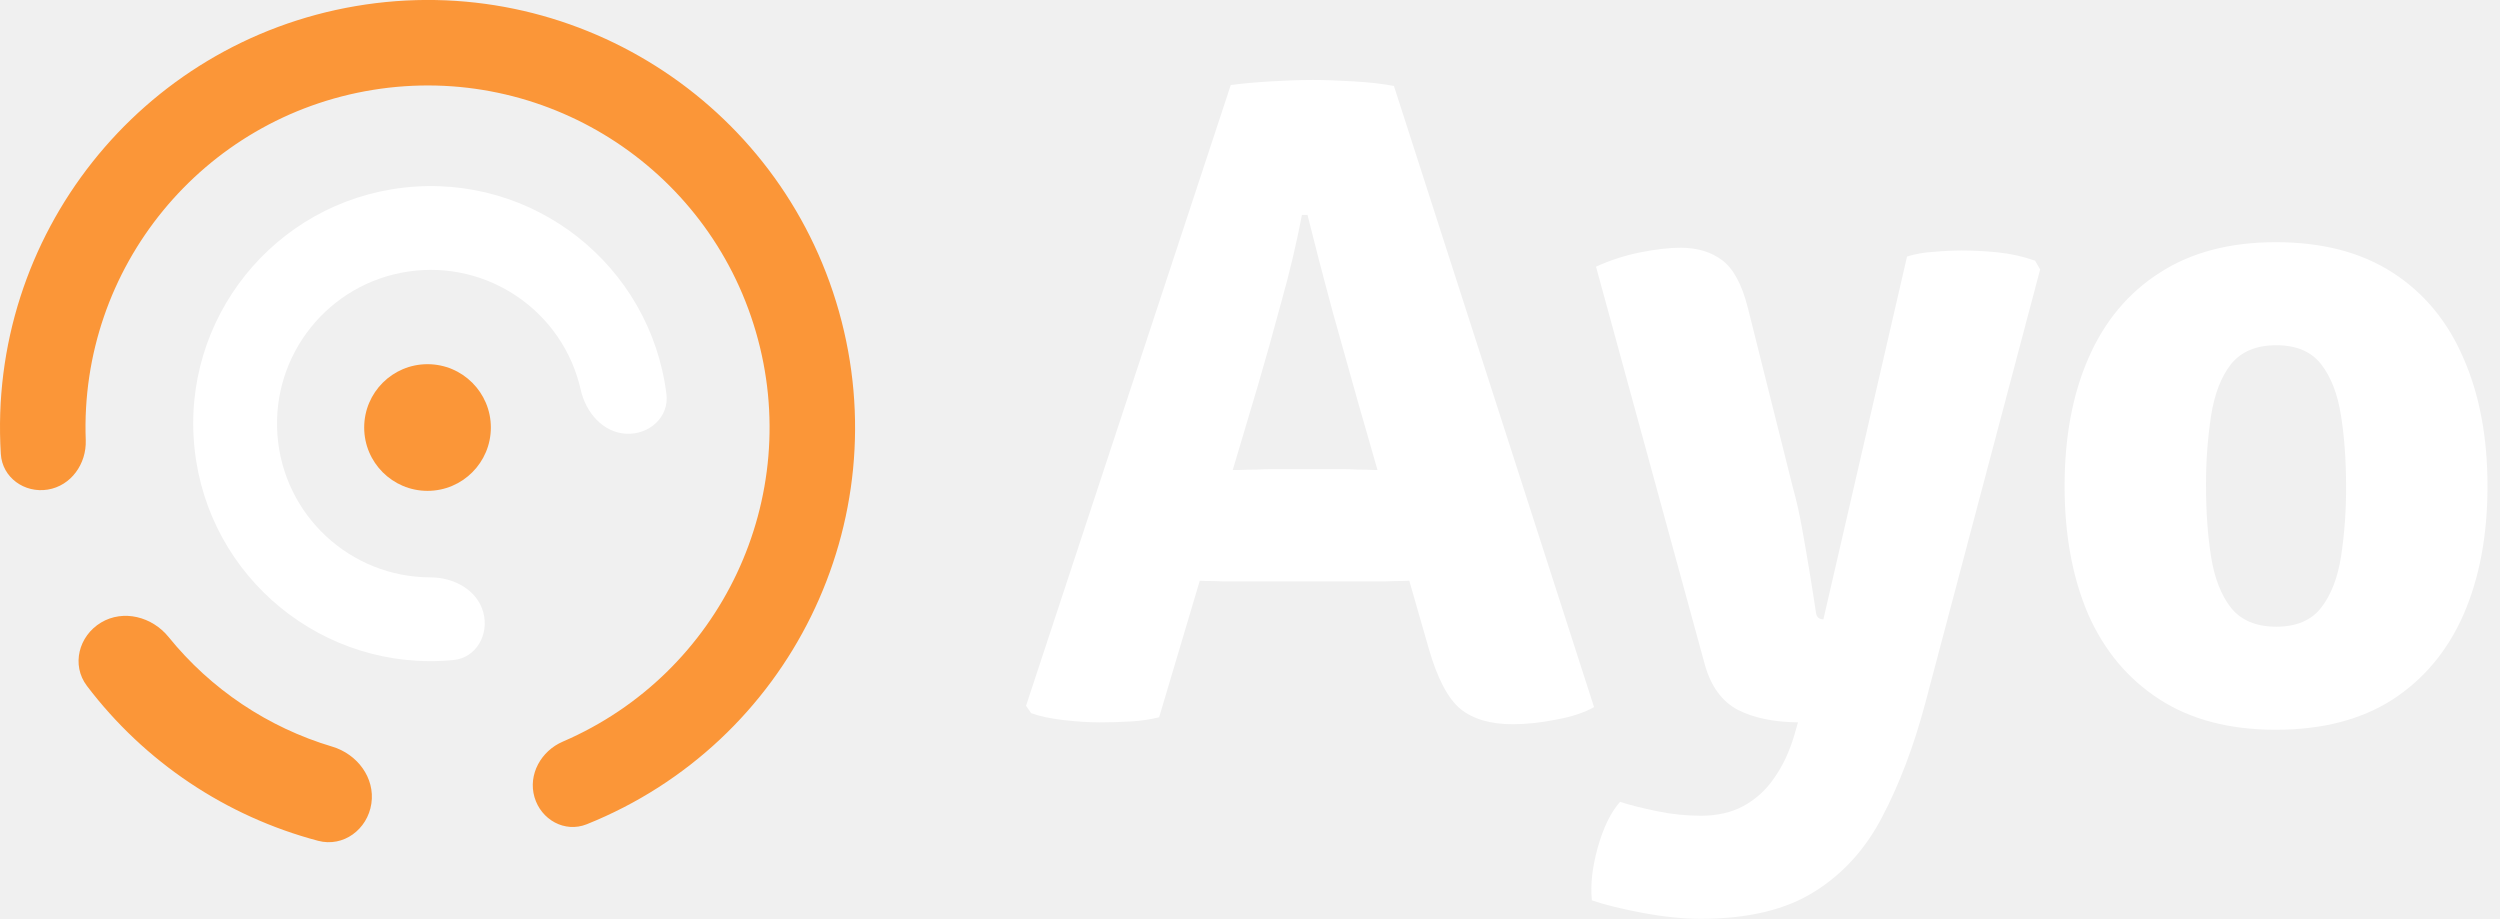
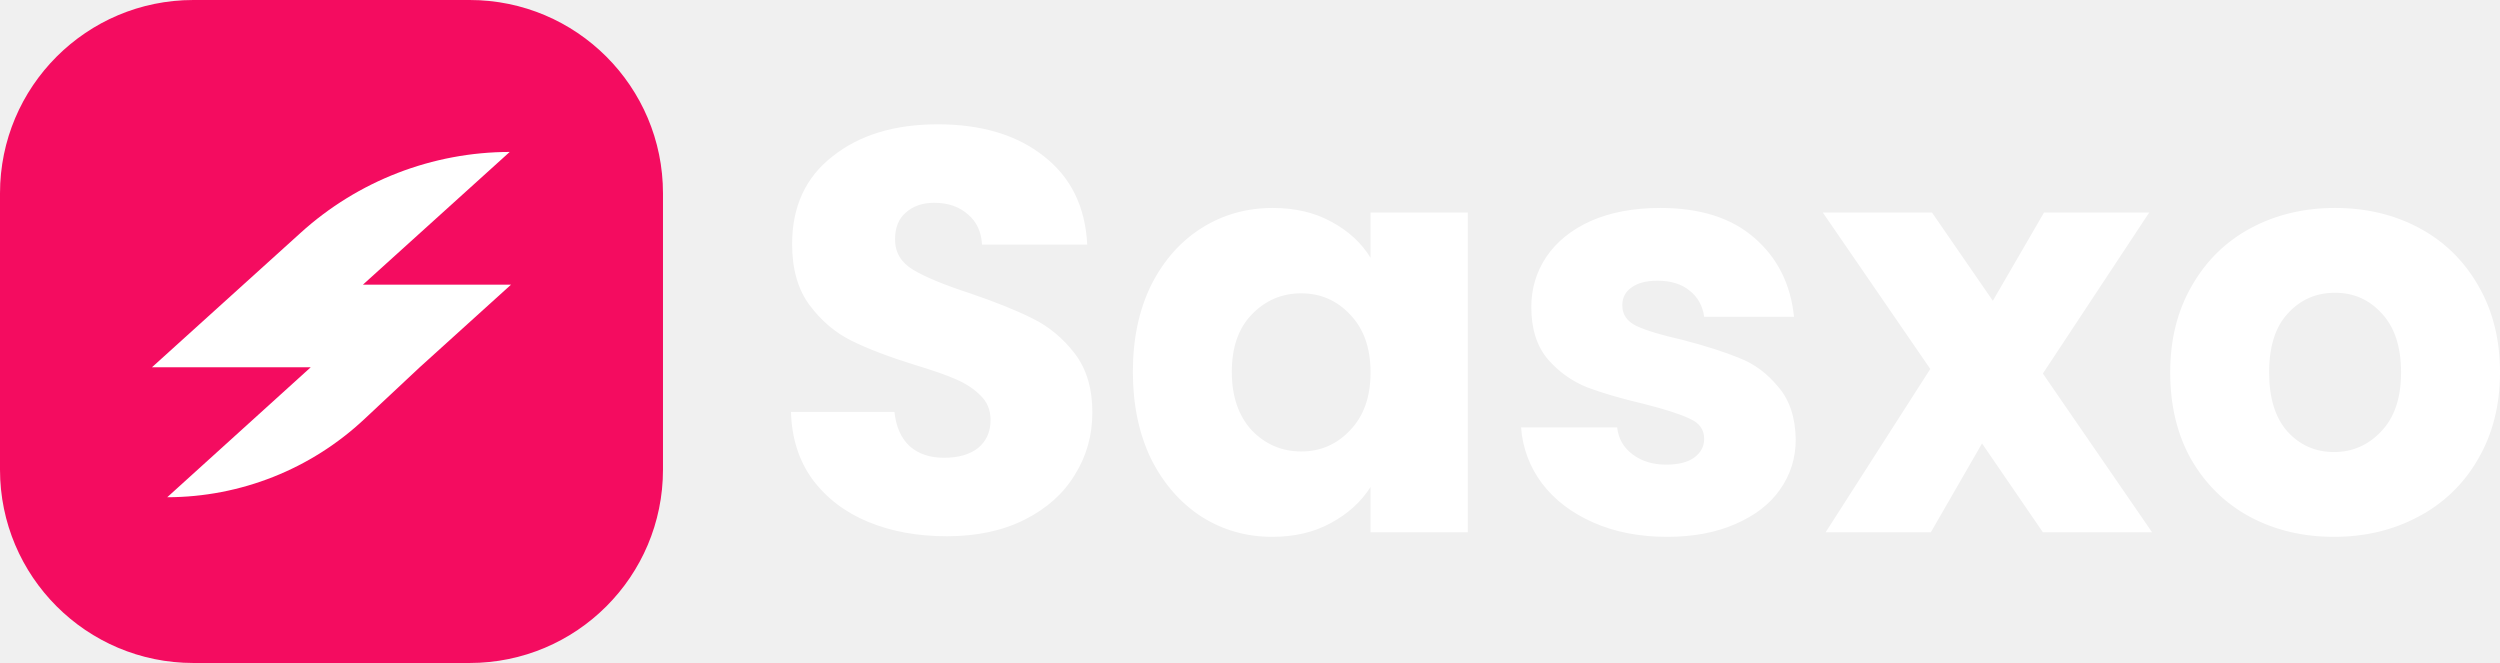
- <svg xmlns="http://www.w3.org/2000/svg" width="117" height="43" fill="none">
-   <path d="M57.6 3.98c.534-.072 1.169-.13 1.904-.173a33.322 33.322 0 011.925-.065c.534 0 1.168.022 1.904.065.75.043 1.384.115 1.903.216l9.366 29.07c-.462.26-1.053.455-1.774.585-.721.144-1.399.216-2.033.216-1.038 0-1.853-.238-2.444-.714-.592-.49-1.09-1.442-1.493-2.855l-3.31-11.529c-.345-1.225-.742-2.639-1.189-4.24-.433-1.6-.822-3.1-1.168-4.498h-.26a48.553 48.553 0 01-.951 4.023c-.404 1.5-.772 2.812-1.103 3.937l-4.63 15.551a7.24 7.24 0 01-1.319.195c-.475.029-.966.043-1.47.043-.505 0-1.067-.036-1.687-.108-.62-.072-1.125-.18-1.514-.324l-.238-.346L57.6 3.979zm.39 23.23h-.736a17.347 17.347 0 00-.865-.021 13.841 13.841 0 00-.714-.022h-3.439l2.034-5.17h3.72c.274-.014.548-.021.822-.021.274-.015.505-.022.692-.022h3.31c.201 0 .44.007.713.022.274 0 .548.007.822.021h3.828l1.666 5.17h-3.418c-.201 0-.447.007-.735.022-.288 0-.577.007-.865.021H57.99z" fill="#fff" />
-   <path d="M90.094 32.942c-.534 1.99-1.197 3.742-1.99 5.256-.779 1.514-1.839 2.69-3.18 3.526-1.341.85-3.115 1.276-5.32 1.276-.837 0-1.753-.094-2.748-.281-.995-.188-1.78-.382-2.357-.584-.073-.736.021-1.565.28-2.488.26-.922.606-1.629 1.039-2.12.447.145 1.017.29 1.709.433.692.145 1.384.217 2.076.217.764 0 1.428-.152 1.99-.455a4.08 4.08 0 001.428-1.297c.403-.563.72-1.233.951-2.012l.173-.606c-1.139-.014-2.076-.209-2.811-.584-.736-.389-1.248-1.081-1.536-2.076L74.693 12.48a9.441 9.441 0 012.077-.67c.72-.144 1.348-.216 1.881-.216.78 0 1.428.194 1.947.584.52.389.916 1.117 1.19 2.184l2.141 8.544c.144.505.281 1.117.411 1.838a134.053 134.053 0 01.649 3.937c.029.202.144.303.346.303l3.915-16.98a5.1 5.1 0 011.233-.216 14.67 14.67 0 011.32-.065c.547 0 1.11.03 1.687.087a7.483 7.483 0 011.752.39l.237.41-5.385 20.332zm26.321-10.187c0 2.292-.375 4.297-1.125 6.013-.75 1.701-1.86 3.028-3.331 3.98-1.471.937-3.288 1.405-5.451 1.405s-3.98-.475-5.45-1.427c-1.471-.952-2.582-2.278-3.332-3.98-.735-1.716-1.103-3.713-1.103-5.991 0-2.308.375-4.312 1.125-6.014.75-1.716 1.86-3.042 3.331-3.98 1.471-.951 3.281-1.427 5.429-1.427 2.178 0 4.002.476 5.473 1.428 1.47.951 2.574 2.285 3.309 4.001.75 1.702 1.125 3.699 1.125 5.991zm-13.173 0c0 1.21.079 2.314.238 3.309.159.995.469 1.788.93 2.38.476.59 1.183.886 2.12.886s1.637-.296 2.098-.887c.461-.591.771-1.384.93-2.38a21.04 21.04 0 00.238-3.308c0-1.212-.079-2.315-.238-3.31-.159-1.01-.469-1.81-.93-2.4-.461-.592-1.161-.888-2.098-.888-.937 0-1.644.296-2.12.887-.461.591-.771 1.392-.93 2.401a21.063 21.063 0 00-.238 3.31z" fill="#fff" />
-   <path d="M25.013 37.305c.307 1.061 1.421 1.682 2.447 1.27A20.007 20.007 0 10.039 21.248c.068 1.103 1.107 1.843 2.198 1.665 1.09-.178 1.816-1.208 1.776-2.312a16.006 16.006 0 1122.326 14.107c-1.015.437-1.633 1.535-1.326 2.597zM4.73 29.135c-1.049.626-1.4 1.993-.662 2.965a20.007 20.007 0 0010.822 7.25c1.18.312 2.31-.533 2.49-1.74.18-1.208-.66-2.318-1.83-2.667a15.586 15.586 0 01-7.659-5.13c-.768-.95-2.114-1.304-3.162-.678z" fill="#FB9638" />
-   <path d="M29.303 20.299c1.081.056 2.02-.78 1.886-1.855a11.116 11.116 0 10-9.974 12.447c1.078-.103 1.69-1.202 1.4-2.245-.29-1.043-1.38-1.624-2.462-1.625a7.195 7.195 0 117.027-8.77c.238 1.056 1.042 1.992 2.123 2.048z" fill="#fff" />
-   <path d="M22.972 20.008a2.964 2.964 0 11-5.928 0 2.964 2.964 0 015.928 0z" fill="#FB9638" />
+ <svg xmlns="http://www.w3.org/2000/svg" width="181" height="48" fill="none">
+   <path d="M68.547 38.825c-2.113 0-4.007-.346-5.681-1.037-1.674-.691-3.02-1.714-4.035-3.07-.988-1.355-1.51-2.986-1.564-4.894h7.493c.11 1.078.48 1.908 1.111 2.489.631.553 1.455.83 2.47.83 1.043 0 1.867-.236 2.47-.706.604-.498.906-1.175.906-2.033 0-.719-.247-1.313-.74-1.783-.467-.47-1.058-.857-1.771-1.162-.686-.304-1.674-.65-2.964-1.037-1.867-.58-3.39-1.161-4.57-1.742-1.18-.58-2.196-1.438-3.047-2.572-.85-1.134-1.276-2.613-1.276-4.438 0-2.71.974-4.826 2.923-6.347C62.221 9.774 64.76 9 67.888 9c3.184 0 5.75.774 7.7 2.323 1.948 1.521 2.99 3.65 3.128 6.388H71.1c-.055-.94-.398-1.673-1.03-2.198-.63-.553-1.44-.83-2.428-.83-.851 0-1.537.235-2.059.705-.522.443-.782 1.092-.782 1.95 0 .94.439 1.673 1.317 2.198.879.526 2.25 1.093 4.117 1.701 1.867.636 3.376 1.245 4.529 1.825 1.18.581 2.196 1.424 3.046 2.53.851 1.107 1.277 2.531 1.277 4.273 0 1.66-.426 3.167-1.277 4.522-.823 1.355-2.03 2.433-3.623 3.235-1.591.802-3.471 1.203-5.64 1.203zM82.02 26.92c0-2.378.438-4.466 1.317-6.264.906-1.797 2.127-3.18 3.664-4.148 1.537-.968 3.252-1.452 5.146-1.452 1.62 0 3.033.332 4.24.996 1.236.664 2.183 1.535 2.841 2.613v-3.277h7.04v23.147h-7.04v-3.277c-.686 1.078-1.647 1.95-2.882 2.613-1.207.664-2.62.996-4.24.996-1.866 0-3.568-.484-5.105-1.452-1.537-.996-2.758-2.392-3.664-4.19-.879-1.825-1.318-3.927-1.318-6.305zm17.208.041c0-1.77-.494-3.166-1.482-4.19-.96-1.022-2.14-1.534-3.54-1.534s-2.594.512-3.582 1.535c-.96.995-1.441 2.378-1.441 4.148 0 1.77.48 3.18 1.44 4.231.989 1.023 2.183 1.535 3.582 1.535 1.4 0 2.58-.512 3.541-1.535.988-1.023 1.482-2.42 1.482-4.19zm21.479 11.906c-2.004 0-3.788-.346-5.352-1.037-1.565-.692-2.8-1.632-3.705-2.821a7.616 7.616 0 01-1.524-4.065h6.958c.082.802.453 1.452 1.111 1.95.659.497 1.469.746 2.429.746.879 0 1.551-.166 2.018-.498.494-.36.741-.816.741-1.369 0-.663-.343-1.147-1.029-1.451-.687-.332-1.798-.692-3.335-1.079-1.647-.387-3.019-.788-4.117-1.203a7.393 7.393 0 01-2.841-2.033c-.796-.94-1.194-2.198-1.194-3.774 0-1.328.357-2.53 1.071-3.61.741-1.106 1.811-1.977 3.211-2.613 1.427-.636 3.115-.954 5.064-.954 2.882 0 5.146.72 6.793 2.157 1.674 1.438 2.635 3.346 2.882 5.725h-6.505c-.11-.802-.467-1.438-1.071-1.908-.576-.47-1.344-.706-2.305-.706-.823 0-1.455.166-1.894.498-.439.304-.659.733-.659 1.286 0 .664.344 1.162 1.03 1.494.713.331 1.811.663 3.293.995 1.702.442 3.088.885 4.158 1.327 1.071.415 2.004 1.107 2.8 2.075.823.94 1.249 2.212 1.276 3.816 0 1.355-.384 2.572-1.153 3.65-.741 1.051-1.825 1.88-3.252 2.49-1.4.608-3.033.912-4.899.912zm27.197-.332l-4.405-6.43-3.705 6.43h-7.617l7.576-11.822-7.781-11.325h7.904l4.405 6.388 3.706-6.388h7.616l-7.699 11.656 7.905 11.49h-7.905zm21.075.332c-2.251 0-4.282-.484-6.094-1.452-1.784-.968-3.197-2.35-4.24-4.148-1.016-1.798-1.523-3.9-1.523-6.306 0-2.378.521-4.466 1.564-6.263 1.043-1.825 2.47-3.222 4.282-4.19 1.811-.968 3.842-1.452 6.093-1.452 2.25 0 4.281.484 6.093 1.452 1.811.968 3.239 2.365 4.282 4.19 1.043 1.797 1.564 3.885 1.564 6.264 0 2.378-.535 4.48-1.606 6.305a10.62 10.62 0 01-4.322 4.148c-1.812.968-3.843 1.452-6.093 1.452zm0-6.14c1.344 0 2.483-.497 3.417-1.493.96-.996 1.441-2.42 1.441-4.273 0-1.852-.467-3.277-1.4-4.272-.906-.996-2.031-1.493-3.376-1.493-1.372 0-2.511.497-3.417 1.493-.906.968-1.359 2.392-1.359 4.273 0 1.852.439 3.276 1.318 4.272.905.996 2.031 1.493 3.376 1.493z" fill="#fff" />
+   <rect width="48" height="48" rx="14" fill="#F40C60" />
+   <path d="M26.277 20.608L36.904 11a22.588 22.588 0 00-15.14 5.858L11 26.592h11.495L12.108 36a20.903 20.903 0 0014.279-5.664l4-3.744L37 20.608H26.277z" fill="#fff" />
</svg>
